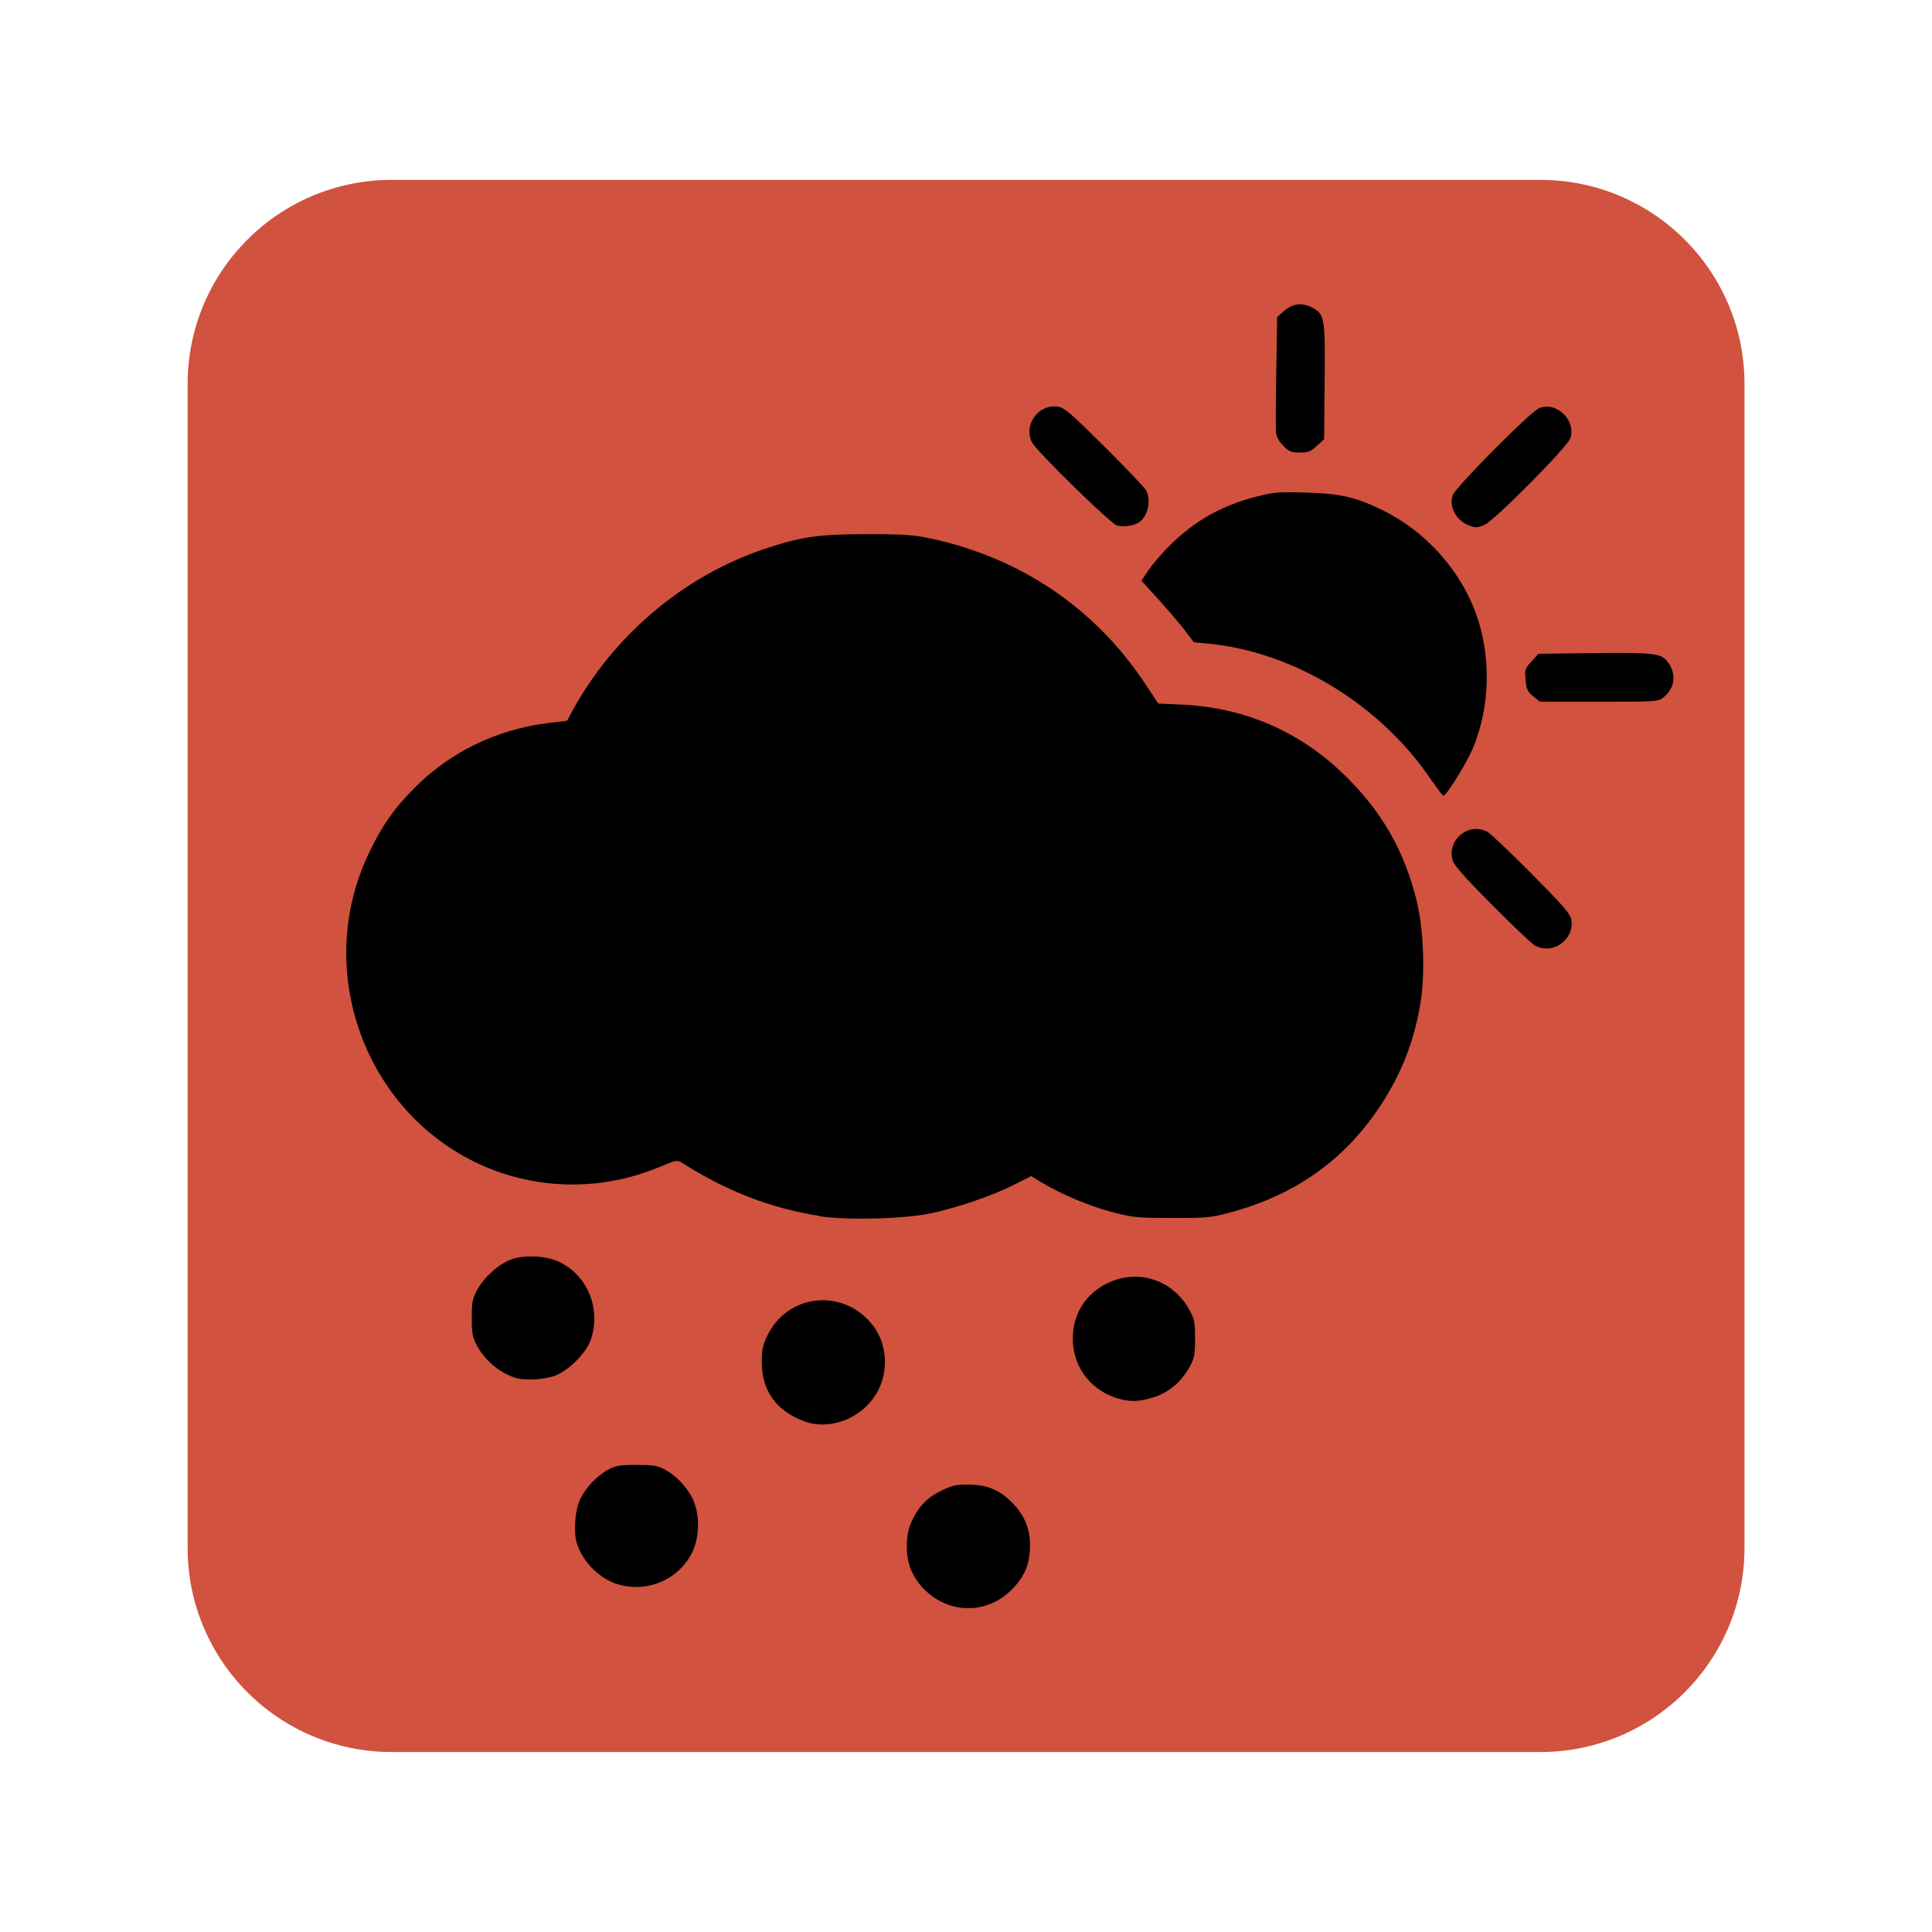
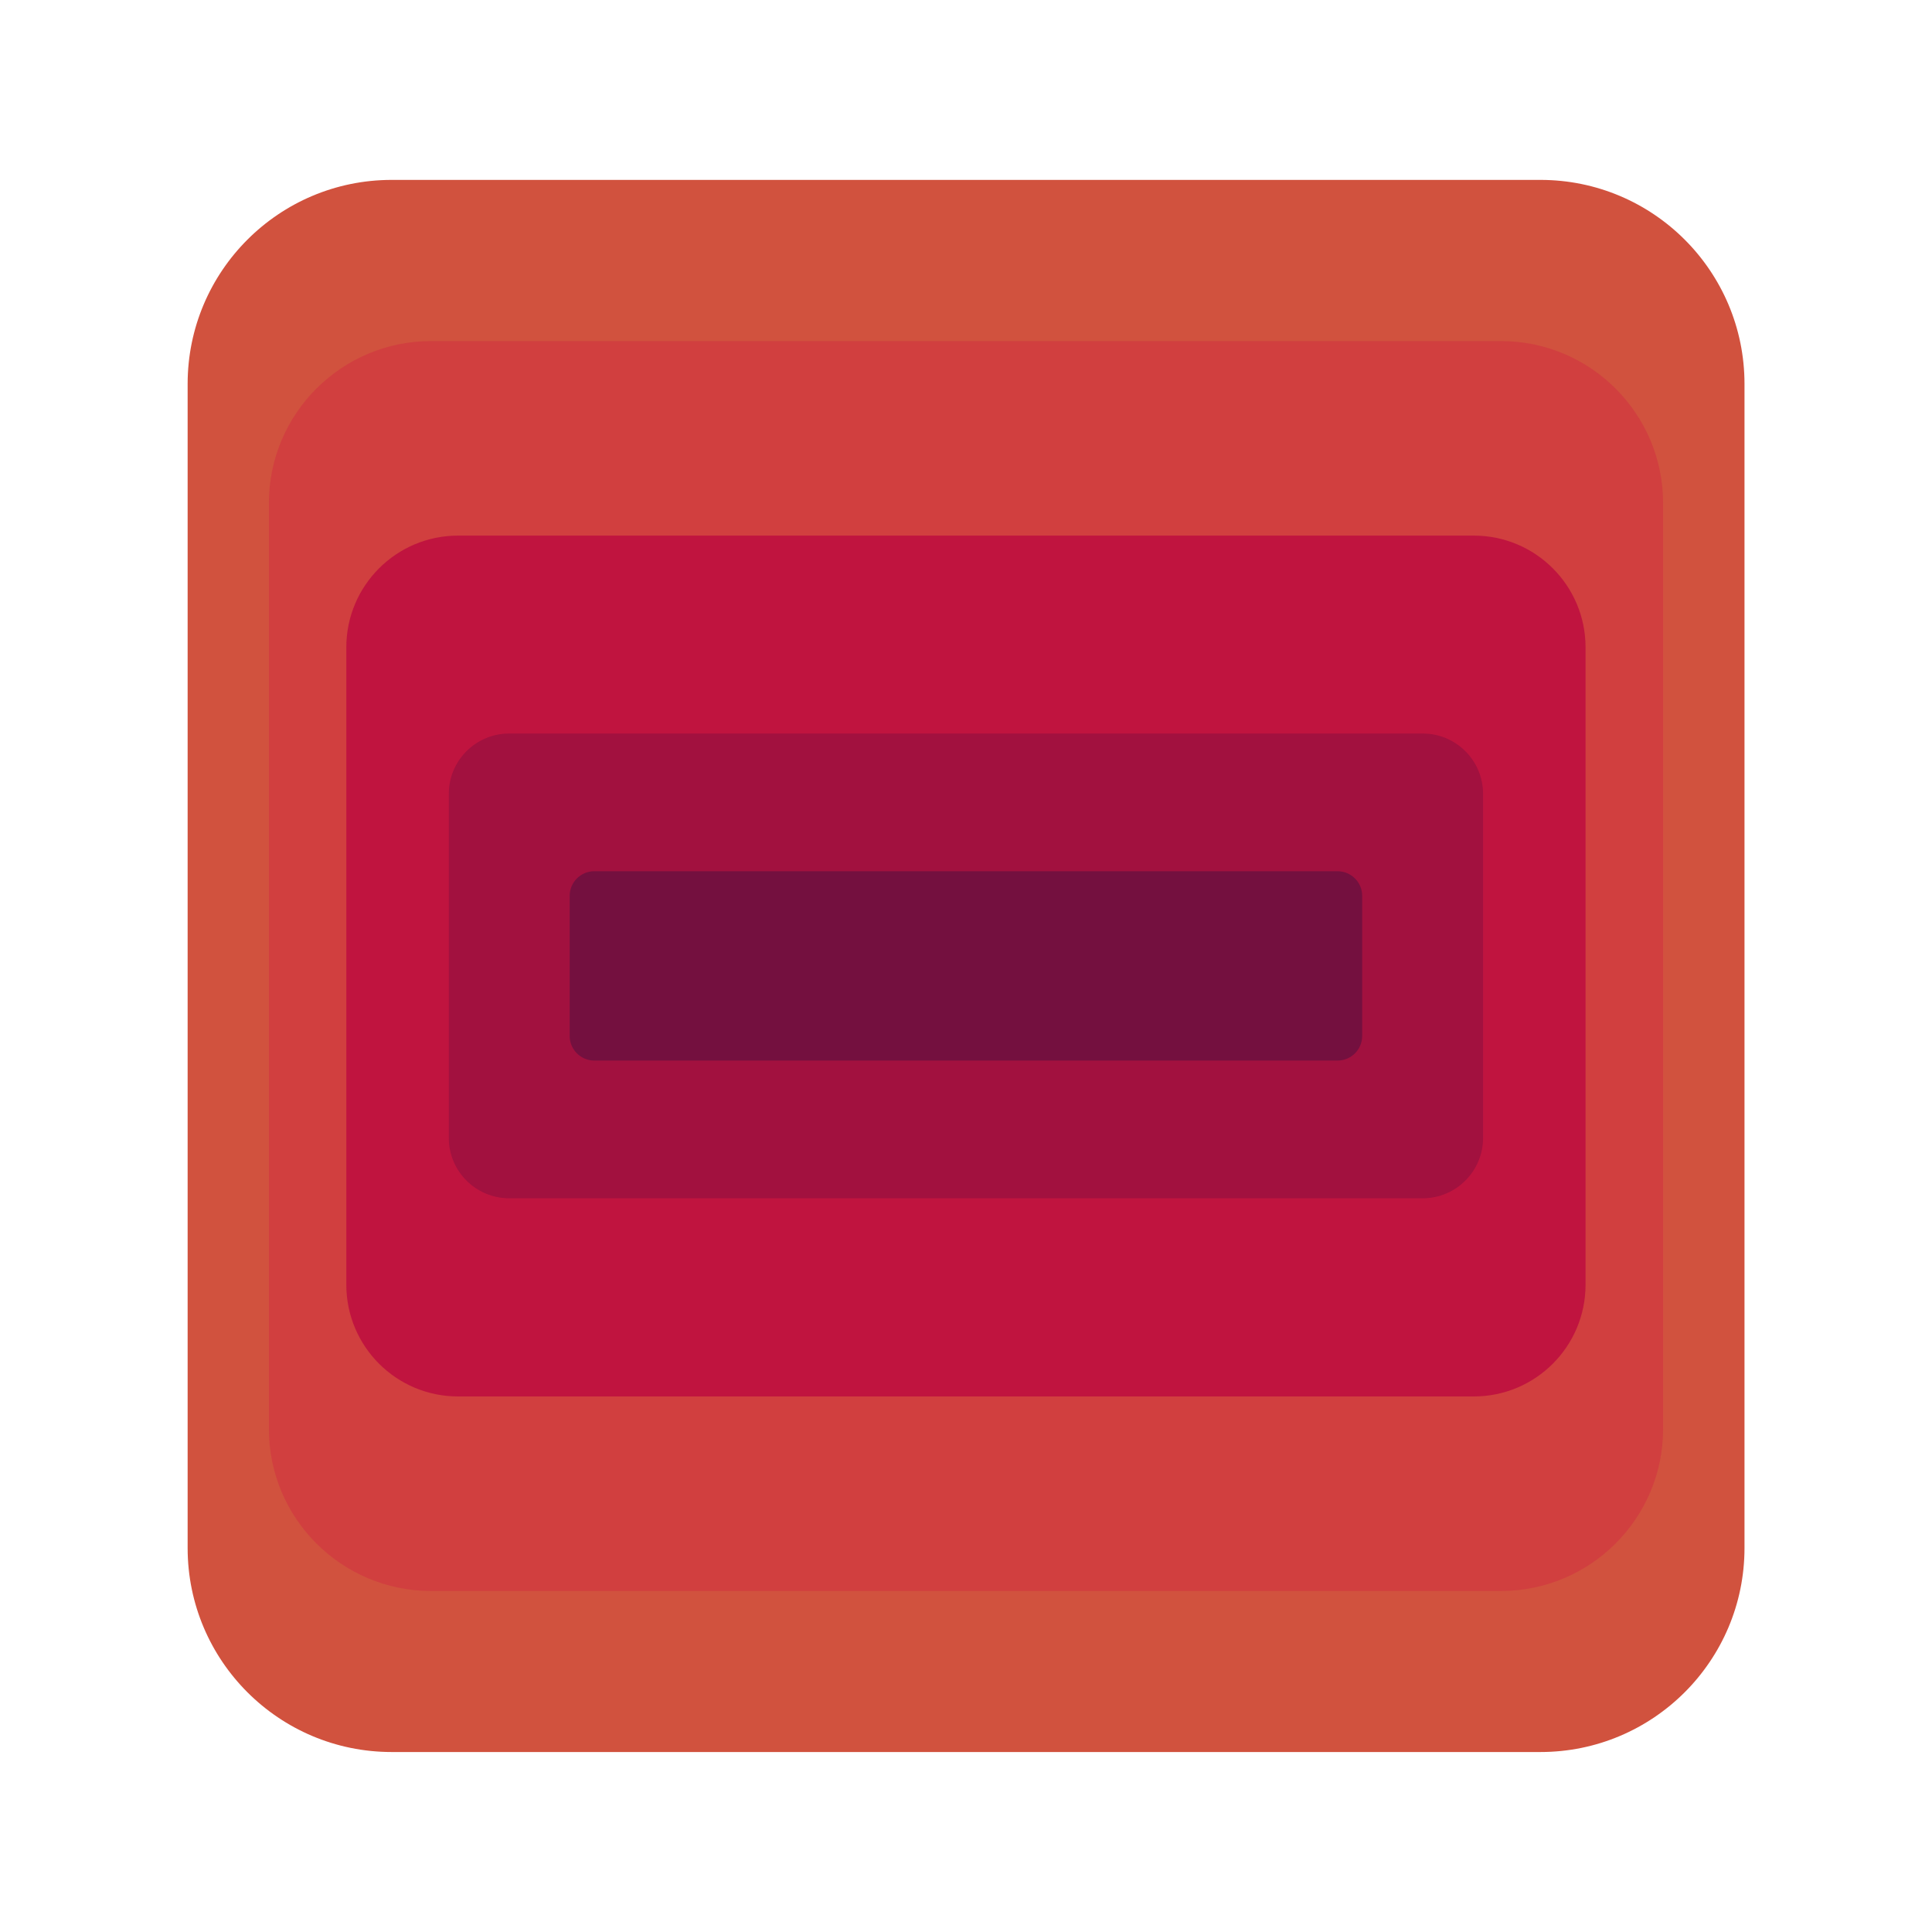
<svg xmlns="http://www.w3.org/2000/svg" width="56" height="56" viewBox="0 0 14.817 14.817" version="1.1" id="svg8">
  <defs id="defs2" />
  <g id="layer1" transform="translate(0,-282.1833)">
    <rect style="opacity:1;fill:#d1523e;fill-opacity:1;stroke:#ff5e67;stroke-width:0.231;stroke-opacity:0" id="rect815" width="11.94" height="12.057" x="1.439" y="283.563" ry="1.565" />
    <g id="g1052" transform="translate(0.1037606,3.175)" />
-     <path style="fill:#000000;stroke-width:0.015" d="m 7.314,294.503 c -0.14,-0.035 -0.264,-0.139 -0.324,-0.273 -0.047,-0.104 -0.048,-0.271 -0.001,-0.373 0.055,-0.119 0.117,-0.185 0.226,-0.239 0.087,-0.043 0.115,-0.049 0.213,-0.049 0.142,5e-4 0.239,0.041 0.335,0.139 0.092,0.094 0.135,0.193 0.136,0.318 0.002,0.147 -0.038,0.246 -0.139,0.348 -0.122,0.122 -0.286,0.169 -0.446,0.129 z m -2.588,-0.173 c -0.141,-0.049 -0.267,-0.182 -0.305,-0.322 -0.024,-0.089 -0.009,-0.249 0.03,-0.331 0.042,-0.086 0.131,-0.179 0.215,-0.224 0.055,-0.029 0.087,-0.035 0.215,-0.035 0.129,0 0.16,0.005 0.216,0.035 0.098,0.052 0.191,0.156 0.228,0.255 0.044,0.118 0.036,0.279 -0.02,0.388 -0.107,0.209 -0.357,0.309 -0.579,0.233 z m 1.444,-1.246 c -0.214,-0.077 -0.328,-0.234 -0.328,-0.454 7.5e-5,-0.09 0.008,-0.13 0.039,-0.196 0.149,-0.319 0.559,-0.376 0.793,-0.111 0.153,0.174 0.15,0.447 -0.007,0.622 -0.128,0.142 -0.331,0.199 -0.497,0.14 z m 2.399,-0.177 c -0.222,-0.068 -0.358,-0.268 -0.34,-0.497 0.014,-0.172 0.106,-0.307 0.261,-0.384 0.234,-0.115 0.502,-0.03 0.63,0.2 0.041,0.073 0.045,0.093 0.045,0.223 0,0.13 -0.004,0.15 -0.045,0.223 -0.063,0.113 -0.157,0.191 -0.275,0.228 -0.113,0.035 -0.179,0.036 -0.276,0.007 z m -4.613,-0.156 c -0.125,-0.038 -0.239,-0.135 -0.303,-0.257 -0.029,-0.056 -0.035,-0.09 -0.035,-0.203 3e-5,-0.118 0.005,-0.145 0.04,-0.212 0.053,-0.101 0.173,-0.207 0.269,-0.239 0.107,-0.035 0.268,-0.025 0.366,0.023 0.215,0.105 0.318,0.361 0.238,0.595 -0.036,0.106 -0.18,0.247 -0.289,0.281 -0.083,0.026 -0.221,0.032 -0.288,0.012 z m 2.33,-1.242 c -0.376,-0.06 -0.711,-0.189 -1.054,-0.407 -0.038,-0.024 -0.044,-0.023 -0.171,0.03 -0.431,0.18 -0.908,0.181 -1.333,0.002 -0.924,-0.39 -1.337,-1.507 -0.894,-2.418 0.101,-0.208 0.185,-0.327 0.34,-0.485 0.276,-0.279 0.63,-0.452 1.027,-0.502 l 0.148,-0.018 0.04,-0.074 c 0.316,-0.581 0.857,-1.037 1.472,-1.243 0.286,-0.095 0.412,-0.114 0.785,-0.114 0.295,0 0.358,0.005 0.496,0.034 0.688,0.149 1.257,0.535 1.639,1.111 l 0.102,0.154 0.164,0.007 c 0.488,0.02 0.914,0.201 1.261,0.538 0.287,0.278 0.463,0.583 0.557,0.97 0.054,0.22 0.066,0.563 0.028,0.789 -0.05,0.296 -0.15,0.548 -0.321,0.802 -0.273,0.406 -0.655,0.671 -1.152,0.801 -0.137,0.036 -0.175,0.039 -0.436,0.038 -0.27,-5e-4 -0.295,-0.003 -0.462,-0.047 -0.173,-0.046 -0.395,-0.14 -0.54,-0.229 l -0.073,-0.045 -0.137,0.069 c -0.165,0.083 -0.431,0.174 -0.636,0.217 -0.204,0.043 -0.645,0.054 -0.849,0.022 z m 5.479,-2.079 c -0.025,-0.016 -0.172,-0.156 -0.327,-0.312 -0.202,-0.203 -0.286,-0.298 -0.297,-0.335 -0.046,-0.16 0.121,-0.297 0.267,-0.22 0.022,0.012 0.174,0.156 0.336,0.319 0.244,0.246 0.297,0.307 0.306,0.352 0.029,0.158 -0.15,0.281 -0.286,0.196 z m -0.775,-1.245 c -0.387,-0.588 -1.062,-1.004 -1.729,-1.066 l -0.105,-0.01 -0.07,-0.092 c -0.039,-0.051 -0.129,-0.157 -0.201,-0.236 l -0.131,-0.144 0.054,-0.081 c 0.03,-0.044 0.102,-0.129 0.161,-0.187 0.19,-0.19 0.399,-0.308 0.663,-0.376 0.138,-0.036 0.169,-0.038 0.383,-0.032 0.271,0.008 0.381,0.034 0.594,0.138 0.318,0.157 0.581,0.445 0.705,0.775 0.125,0.331 0.117,0.73 -0.02,1.052 -0.047,0.111 -0.201,0.359 -0.223,0.359 -0.007,0 -0.043,-0.045 -0.079,-0.101 z m 0.768,-0.662 c -0.044,-0.037 -0.051,-0.053 -0.058,-0.126 -0.007,-0.079 -0.004,-0.087 0.046,-0.142 l 0.053,-0.058 0.426,-0.005 c 0.468,-0.005 0.518,0.001 0.569,0.073 0.066,0.092 0.05,0.198 -0.039,0.269 -0.038,0.03 -0.056,0.031 -0.493,0.031 h -0.453 z m -3.194,-1.311 c -0.049,-0.015 -0.611,-0.565 -0.648,-0.634 -0.072,-0.136 0.051,-0.303 0.203,-0.275 0.045,0.008 0.106,0.061 0.352,0.306 0.164,0.163 0.308,0.314 0.319,0.336 0.043,0.081 0.009,0.211 -0.064,0.25 -0.046,0.024 -0.115,0.031 -0.162,0.017 z m 2.698,-10e-4 c -0.096,-0.038 -0.15,-0.141 -0.121,-0.229 0.021,-0.062 0.594,-0.64 0.663,-0.668 0.133,-0.055 0.285,0.092 0.239,0.231 -0.021,0.065 -0.582,0.631 -0.657,0.663 -0.056,0.024 -0.073,0.024 -0.124,0.003 z M 9.843,285.603 c -0.033,-0.033 -0.053,-0.069 -0.057,-0.101 -0.003,-0.028 -0.002,-0.238 0.002,-0.469 l 0.007,-0.418 0.048,-0.043 c 0.065,-0.058 0.138,-0.07 0.21,-0.035 0.107,0.052 0.111,0.073 0.106,0.574 l -0.004,0.441 -0.056,0.051 c -0.048,0.044 -0.067,0.051 -0.131,0.051 -0.065,0 -0.082,-0.007 -0.126,-0.051 z" id="path1016" />
+     <rect ry="1.244" y="284.799" x="2.062" height="9.586" width="10.693" id="rect816" style="opacity:0.92;fill:#d13e3f;fill-opacity:1;stroke:#ff5e67;stroke-width:0.195;stroke-opacity:0" />
+     <rect style="opacity:0.92;fill:#bf103f;fill-opacity:1;stroke:#ff5e67;stroke-width:0.153;stroke-opacity:0" id="rect818" width="9.504" height="6.602" x="2.656" y="286.291" ry="0.857" />
+     <rect ry="0.463" y="287.809" x="3.442" height="3.564" width="7.932" id="rect820" style="opacity:0.92;fill:#9f103f;fill-opacity:1;stroke:#ff5e67;stroke-width:0.102;stroke-opacity:0" />
+     <rect style="opacity:0.92;fill:#70103f;fill-opacity:1;stroke:#ff5e67;stroke-width:0.057;stroke-opacity:0" id="rect822" width="6.078" height="1.452" x="4.369" y="288.865" ry="0.189" />
  </g>
</svg>
